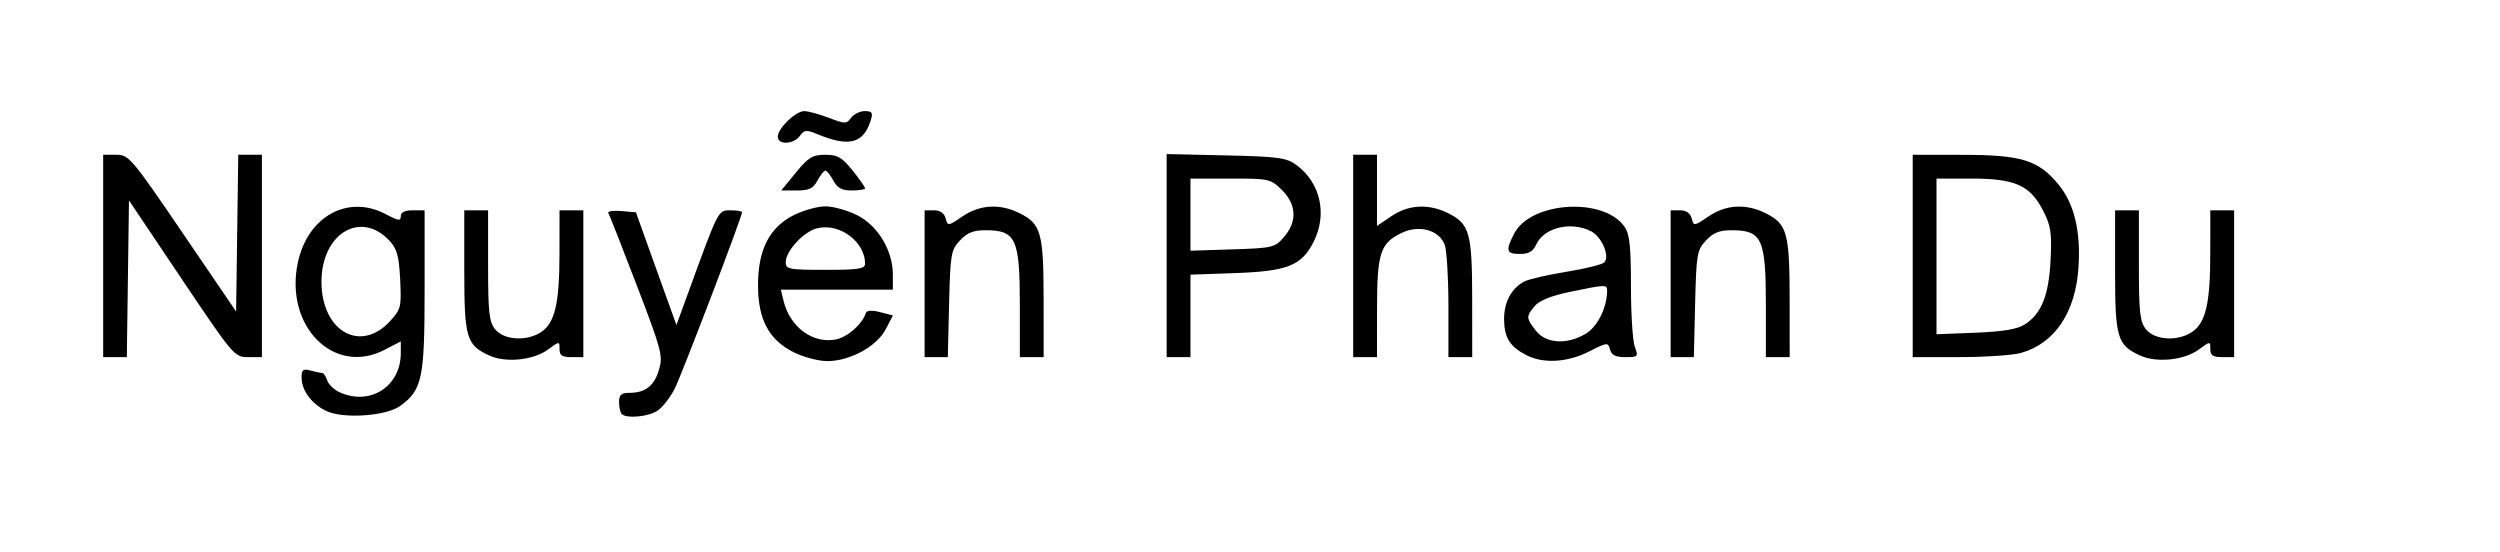
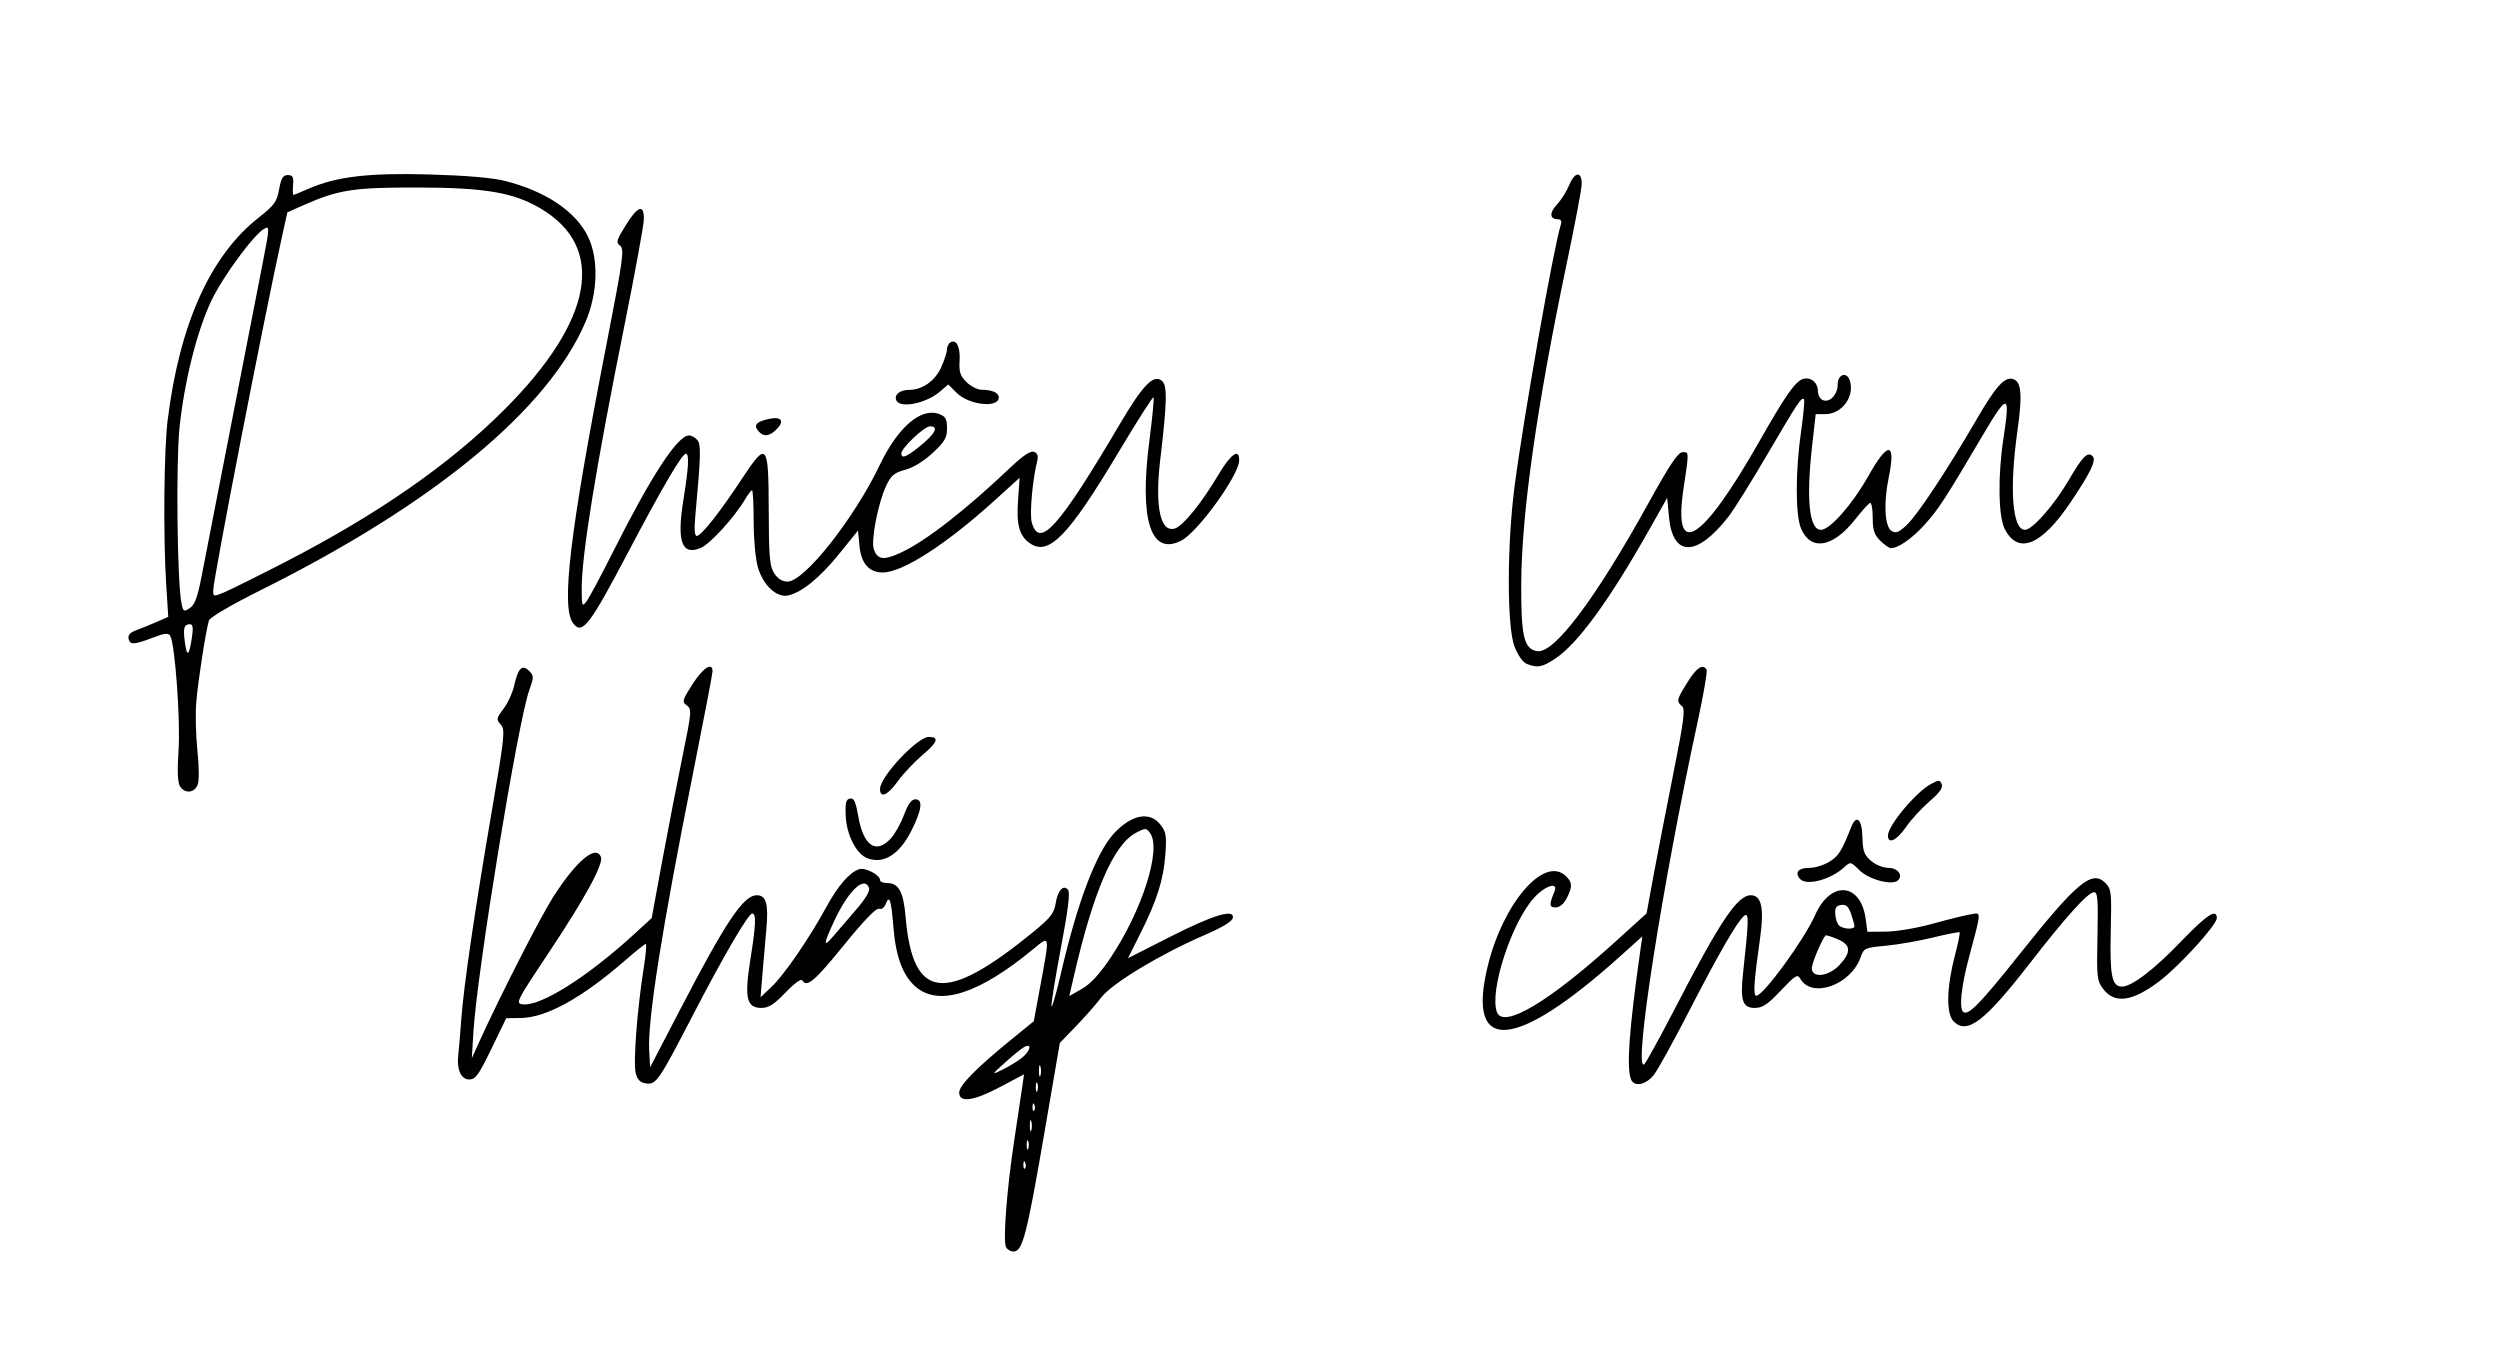
- <svg xmlns="http://www.w3.org/2000/svg" viewBox="0 0 630 139" width="630" height="139">
-   <path d="M 82.38,103.63 C 78.63,101.92 76.00,98.43 76.00,95.16 C 76.00,93.17 76.38,92.87 78.25,93.37 C 79.49,93.70 80.81,93.98 81.18,93.99 C 81.56,93.99 82.13,94.83 82.45,95.85 C 82.77,96.86 84.18,98.21 85.57,98.85 C 93.25,102.35 101.00,97.39 101.00,88.97 L 101.00,86.03 L 96.95,88.14 C 84.15,94.81 71.62,82.20 75.07,66.11 C 77.57,54.47 87.76,48.91 97.26,54.00 C 100.37,55.66 101.00,55.75 101.00,54.50 C 101.00,53.50 102.00,53.00 104.00,53.00 L 107.00,53.00 L 107.00,73.25 C 107.00,95.39 106.40,98.24 100.87,102.28 C 97.40,104.83 86.72,105.60 82.38,103.63 Z M 98.35,80.87 C 101.04,77.92 101.18,77.31 100.84,70.43 C 100.53,64.44 100.04,62.68 98.11,60.62 C 90.86,52.90 81.01,58.89 81.01,71.00 C 81.01,83.49 90.87,89.10 98.35,80.87 Z M 156.67,104.33 C 156.30,103.97 156.00,102.62 156.00,101.33 C 156.00,99.50 156.54,99.00 158.57,99.00 C 162.60,99.00 164.84,97.27 166.06,93.21 C 167.11,89.69 166.75,88.31 160.49,71.97 C 156.81,62.36 153.58,54.13 153.30,53.68 C 153.03,53.23 154.48,53.01 156.52,53.18 L 160.25,53.50 L 165.35,67.71 L 170.46,81.91 L 173.27,74.21 C 181.15,52.57 180.93,53.00 184.09,53.00 C 185.69,53.00 187.00,53.21 187.00,53.47 C 187.00,54.63 171.76,94.55 170.00,98.00 C 168.91,100.13 167.02,102.57 165.79,103.43 C 163.54,105.01 157.90,105.57 156.67,104.33 Z M 123.38,89.62 C 117.53,86.97 117.00,85.19 117.00,68.28 L 117.00,53.00 L 120.00,53.00 L 123.00,53.00 L 123.00,66.89 C 123.00,78.73 123.26,81.10 124.78,82.98 C 127.01,85.73 132.70,86.08 136.33,83.70 C 139.84,81.40 140.99,76.49 140.99,63.75 L 141.00,53.00 L 144.00,53.00 L 147.00,53.00 L 147.00,71.50 L 147.00,90.00 L 144.00,90.00 C 141.65,90.00 141.00,89.56 141.00,87.97 C 141.00,85.96 140.98,85.96 138.10,88.08 C 134.48,90.76 127.51,91.49 123.38,89.62 Z M 199.97,88.75 C 193.75,85.61 191.04,80.52 191.02,71.96 C 190.99,63.02 193.87,57.32 199.96,54.25 C 202.42,53.01 206.03,52.00 208.00,52.00 C 209.97,52.00 213.58,53.01 216.04,54.25 C 221.24,56.88 225.00,63.15 225.00,69.21 L 225.00,73.00 L 210.89,73.00 L 196.78,73.00 L 197.44,75.75 C 199.01,82.35 204.74,86.65 210.54,85.56 C 213.54,85.00 217.25,81.76 218.21,78.86 C 218.43,78.20 219.72,78.13 221.79,78.66 L 225.02,79.50 L 223.18,83.00 C 220.93,87.32 214.16,91.00 208.50,91.00 C 206.26,91.00 202.42,89.99 199.97,88.75 Z M 218.00,66.45 C 218.00,60.97 211.73,56.24 206.09,57.48 C 202.66,58.23 198.00,63.18 198.00,66.08 C 198.00,67.85 198.80,68.00 208.00,68.00 C 216.36,68.00 218.00,67.75 218.00,66.45 Z M 384.59,89.47 C 380.45,87.31 379.07,85.07 379.03,80.47 C 379.00,76.18 380.85,72.68 384.09,70.95 C 385.18,70.37 389.95,69.26 394.68,68.50 C 399.42,67.73 403.73,66.67 404.26,66.14 C 405.77,64.63 403.67,59.67 400.92,58.26 C 395.89,55.70 389.07,57.35 387.13,61.61 C 386.33,63.36 385.24,64.00 383.02,64.00 C 379.59,64.00 379.35,63.16 381.57,58.87 C 385.75,50.77 404.11,49.61 409.37,57.12 C 410.67,58.97 411.00,62.02 411.00,72.16 C 411.00,79.15 411.44,86.02 411.98,87.43 C 412.90,89.87 412.78,90.00 409.59,90.00 C 407.12,90.00 406.10,89.49 405.73,88.08 C 405.25,86.23 405.05,86.25 400.44,88.58 C 394.96,91.36 388.87,91.70 384.59,89.47 Z M 399.69,84.05 C 402.61,82.27 404.98,77.45 404.99,73.25 C 405.00,71.67 404.67,71.68 395.82,73.51 C 390.93,74.52 387.92,75.72 386.75,77.12 C 384.54,79.78 384.56,80.16 387.07,83.37 C 389.64,86.63 394.98,86.92 399.69,84.05 Z M 539.38,89.62 C 533.53,86.97 533.00,85.19 533.00,68.28 L 533.00,53.00 L 536.00,53.00 L 539.00,53.00 L 539.00,66.89 C 539.00,78.73 539.26,81.10 540.78,82.98 C 543.01,85.73 548.70,86.08 552.33,83.70 C 555.84,81.40 556.99,76.49 556.99,63.75 L 557.00,53.00 L 560.00,53.00 L 563.00,53.00 L 563.00,71.50 L 563.00,90.00 L 560.00,90.00 C 557.65,90.00 557.00,89.56 557.00,87.97 C 557.00,85.96 556.98,85.96 554.10,88.08 C 550.48,90.76 543.51,91.49 539.38,89.62 Z M 26.00,64.50 L 26.00,39.00 L 29.30,39.00 C 32.47,39.00 33.14,39.79 46.05,58.75 L 59.50,78.50 L 59.77,58.75 L 60.04,39.00 L 63.02,39.00 L 66.00,39.00 L 66.00,64.50 L 66.00,90.00 L 62.51,90.00 C 59.09,90.00 58.76,89.61 45.76,70.25 L 32.50,50.50 L 32.23,70.25 L 31.96,90.00 L 28.98,90.00 L 26.00,90.00 L 26.00,64.50 Z M 233.00,71.50 L 233.00,53.00 L 235.38,53.00 C 236.94,53.00 237.95,53.71 238.30,55.03 C 238.82,57.01 238.91,57.00 242.55,54.53 C 246.97,51.53 252.01,51.26 256.99,53.75 C 262.34,56.44 262.97,58.69 262.99,75.25 L 263.00,90.00 L 260.00,90.00 L 257.00,90.00 L 257.00,76.93 C 257.00,60.16 256.04,58.04 248.42,58.02 C 245.33,58.00 243.77,58.62 241.92,60.58 C 239.65,63.00 239.48,63.97 239.17,76.58 L 238.85,90.00 L 235.92,90.00 L 233.00,90.00 L 233.00,71.50 Z M 294.00,64.41 L 294.00,38.82 L 308.93,39.16 C 322.14,39.46 324.18,39.74 326.68,41.57 C 332.79,46.06 334.56,54.03 330.99,61.02 C 327.96,66.95 324.42,68.35 311.25,68.82 L 300.00,69.22 L 300.00,79.61 L 300.00,90.00 L 297.00,90.00 L 294.00,90.00 L 294.00,64.41 Z M 323.59,59.69 C 326.92,55.81 326.74,51.59 323.08,47.92 C 320.23,45.08 319.88,45.00 310.08,45.00 L 300.00,45.00 L 300.00,54.09 L 300.00,63.18 L 310.59,62.84 C 320.76,62.51 321.27,62.39 323.59,59.69 Z M 341.00,64.50 L 341.00,39.00 L 344.00,39.00 L 347.00,39.00 L 347.00,47.97 L 347.00,56.94 L 350.64,54.47 C 354.97,51.53 360.05,51.28 364.99,53.75 C 370.34,56.44 370.97,58.69 370.99,75.25 L 371.00,90.00 L 368.00,90.00 L 365.00,90.00 L 365.00,77.07 C 365.00,69.95 364.58,63.03 364.07,61.69 C 362.64,57.91 357.56,56.55 353.10,58.75 C 347.82,61.33 347.03,63.81 347.01,77.75 L 347.00,90.00 L 344.00,90.00 L 341.00,90.00 L 341.00,64.50 Z M 421.00,71.50 L 421.00,53.00 L 423.38,53.00 C 424.94,53.00 425.95,53.71 426.30,55.03 C 426.82,57.01 426.91,57.00 430.55,54.53 C 434.97,51.53 440.01,51.26 444.99,53.75 C 450.34,56.44 450.97,58.69 450.99,75.25 L 451.00,90.00 L 448.00,90.00 L 445.00,90.00 L 445.00,76.93 C 445.00,60.16 444.04,58.04 436.42,58.02 C 433.33,58.00 431.77,58.62 429.92,60.58 C 427.65,63.00 427.48,63.97 427.17,76.58 L 426.85,90.00 L 423.92,90.00 L 421.00,90.00 L 421.00,71.50 Z M 482.00,64.50 L 482.00,39.00 L 494.75,39.02 C 509.51,39.05 513.67,40.35 518.76,46.52 C 522.70,51.31 524.38,58.25 523.78,67.35 C 523.04,78.77 517.77,86.58 509.22,88.96 C 507.17,89.52 500.21,89.99 493.75,89.99 L 482.00,90.00 L 482.00,64.50 Z M 510.32,81.71 C 514.48,78.99 516.31,74.37 516.75,65.50 C 517.09,58.62 516.82,56.87 514.82,53.00 C 511.56,46.68 507.77,45.00 496.75,45.00 L 488.00,45.00 L 488.00,64.62 L 488.00,84.23 L 497.84,83.84 C 504.96,83.55 508.40,82.96 510.32,81.71 Z M 200.55,43.50 C 203.72,39.64 204.77,39.00 207.95,39.00 C 211.07,39.00 212.17,39.63 214.83,42.94 C 216.57,45.11 218.00,47.13 218.00,47.44 C 218.00,47.75 216.50,48.00 214.67,48.00 C 212.14,48.00 211.02,47.40 210.00,45.50 C 209.26,44.12 208.36,43.00 208.00,43.00 C 207.64,43.00 206.74,44.12 206.00,45.50 C 204.92,47.51 203.90,48.00 200.76,48.00 L 196.87,48.00 L 200.55,43.50 Z M 196.00,34.45 C 196.00,32.35 200.50,28.00 202.67,28.00 C 203.64,28.00 206.42,28.76 208.84,29.68 C 212.98,31.26 213.33,31.26 214.49,29.68 C 215.17,28.76 216.71,28.00 217.93,28.00 C 219.75,28.00 220.02,28.39 219.45,30.25 C 217.66,36.13 214.03,37.12 206.17,33.88 C 203.19,32.64 202.70,32.68 201.56,34.25 C 199.96,36.43 196.00,36.58 196.00,34.45 Z" fill="black" stroke="none" fill-rule="evenodd" />
+ <svg xmlns="http://www.w3.org/2000/svg" viewBox="0 0 821 449" width="821" height="449">
+   <path d="M 330.32,409.40 C 329.39,406.98 330.70,390.13 333.00,375.00 C 334.12,367.57 335.33,359.54 335.67,357.15 L 336.30,352.80 L 328.56,356.90 C 319.69,361.60 315.00,362.26 315.00,358.80 C 315.00,356.42 320.75,350.60 332.50,341.07 L 339.49,335.39 L 341.70,323.45 C 344.80,306.69 344.88,307.09 339.25,311.74 C 321.36,326.50 308.24,330.66 300.62,323.97 C 296.47,320.33 294.18,314.17 293.40,304.53 C 292.68,295.57 292.10,293.73 290.94,296.73 C 290.42,298.07 289.51,298.75 288.68,298.43 C 287.77,298.08 283.71,302.29 277.08,310.45 C 267.42,322.34 264.98,324.40 263.46,321.94 C 263.08,321.33 260.78,323.00 257.96,325.94 C 254.19,329.88 252.43,331.00 250.03,331.00 C 245.19,331.00 244.43,327.73 246.39,315.36 C 248.24,303.72 248.40,300.00 247.04,300.00 C 245.73,300.00 237.70,313.77 227.30,333.84 C 216.37,354.94 215.50,356.20 212.21,355.81 C 210.32,355.58 209.41,354.70 208.79,352.50 C 207.89,349.32 209.23,331.53 211.39,317.95 C 212.09,313.58 212.39,310.00 212.07,310.00 C 211.75,310.00 208.77,312.37 205.46,315.26 C 191.23,327.67 179.47,334.18 171.07,334.31 L 166.24,334.38 L 161.37,344.44 C 157.18,353.09 156.16,354.50 154.07,354.50 C 151.36,354.50 149.91,351.13 150.51,346.25 C 150.70,344.74 151.13,339.68 151.46,335.00 C 152.24,324.05 155.86,299.31 161.55,266.12 C 165.75,241.61 165.95,239.60 164.44,237.93 C 162.92,236.25 162.98,235.90 165.34,232.79 C 166.74,230.96 168.33,227.50 168.86,225.11 C 170.15,219.39 171.49,218.07 173.74,220.31 C 175.36,221.93 175.36,222.31 173.78,226.77 C 170.03,237.33 156.67,319.12 155.48,338.77 L 154.95,347.50 L 157.68,341.50 C 164.43,326.66 177.55,301.00 181.67,294.56 C 189.33,282.61 195.73,277.26 197.35,281.46 C 198.23,283.76 192.03,295.11 180.11,313.00 C 169.57,328.83 169.23,329.51 171.64,329.82 C 177.53,330.58 193.13,320.71 208.75,306.33 L 214.01,301.50 L 217.51,282.50 C 219.45,272.05 222.44,256.63 224.17,248.22 C 227.14,233.76 227.21,232.88 225.55,231.66 C 223.91,230.46 224.04,229.98 227.42,224.69 C 230.87,219.31 234.00,217.28 234.00,220.44 C 234.00,221.23 231.09,236.41 227.54,254.19 C 217.42,304.79 212.63,335.10 213.19,345.00 L 213.50,350.50 L 223.16,331.92 C 238.42,302.54 244.14,294.00 248.55,294.00 C 251.63,294.00 252.43,296.90 251.66,305.28 C 251.34,308.70 250.79,315.10 250.42,319.50 L 249.77,327.50 L 253.45,324.00 C 257.57,320.09 265.92,307.91 271.32,297.95 C 275.13,290.93 279.01,286.45 282.15,285.45 C 284.19,284.81 289.00,287.32 289.00,289.02 C 289.00,289.56 290.06,290.00 291.35,290.00 C 295.15,290.00 296.69,292.84 297.41,301.19 C 299.77,328.54 310.29,329.77 339.27,306.10 C 344.91,301.49 346.15,299.93 346.65,296.80 C 347.35,292.40 349.21,290.33 350.76,292.24 C 351.47,293.12 350.75,298.92 348.37,311.45 C 346.50,321.32 345.13,329.87 345.32,330.45 C 345.52,331.03 346.92,326.10 348.45,319.50 C 353.80,296.34 360.04,279.91 365.86,273.66 C 371.60,267.50 377.55,266.35 381.03,270.75 C 382.94,273.16 383.15,274.38 382.71,280.50 C 382.12,288.83 379.97,295.65 374.48,306.59 L 370.42,314.68 L 383.96,307.80 C 398.42,300.45 405.48,298.31 404.85,301.47 C 404.63,302.61 401.35,304.59 395.66,307.04 C 381.26,313.25 365.23,322.90 361.74,327.47 C 360.05,329.69 356.28,333.98 353.36,337.00 L 348.05,342.50 L 342.98,372.00 C 337.25,405.40 335.80,411.00 332.89,411.00 C 331.82,411.00 330.66,410.28 330.32,409.40 Z M 336.68,381.81 C 336.36,381.01 336.13,381.25 336.08,382.42 C 336.04,383.47 336.27,384.06 336.60,383.73 C 336.94,383.40 336.97,382.53 336.68,381.81 Z M 337.66,374.75 C 337.38,374.06 337.16,374.62 337.16,376.00 C 337.16,377.38 337.38,377.94 337.66,377.25 C 337.94,376.56 337.94,375.44 337.66,374.75 Z M 338.69,368.27 C 338.44,367.30 338.22,367.85 338.19,369.50 C 338.17,371.15 338.38,371.95 338.66,371.27 C 338.93,370.59 338.95,369.24 338.69,368.27 Z M 339.68,362.81 C 339.36,362.01 339.13,362.25 339.08,363.42 C 339.04,364.47 339.27,365.06 339.60,364.73 C 339.94,364.40 339.97,363.53 339.68,362.81 Z M 340.66,355.75 C 340.38,355.06 340.16,355.62 340.16,357.00 C 340.16,358.38 340.38,358.94 340.66,358.25 C 340.94,357.56 340.94,356.44 340.66,355.75 Z M 341.69,350.27 C 341.44,349.30 341.22,349.85 341.19,351.50 C 341.17,353.15 341.38,353.95 341.66,353.27 C 341.93,352.59 341.95,351.24 341.69,350.27 Z M 335.25,347.66 C 338.36,345.36 339.18,342.27 336.25,343.91 C 335.29,344.45 332.48,346.74 330.00,348.99 C 325.52,353.06 325.52,353.07 329.00,351.39 C 330.93,350.45 333.74,348.78 335.25,347.66 Z M 364.72,314.52 C 375.14,298.93 381.51,278.81 377.68,273.57 C 376.43,271.87 376.17,271.86 373.16,273.42 C 365.74,277.26 359.12,292.52 352.60,320.81 L 351.15,327.11 L 355.33,324.72 C 358.17,323.08 361.16,319.84 364.72,314.52 Z M 281.08,298.82 C 284.23,295.18 285.78,292.58 285.39,291.57 C 283.82,287.48 278.53,292.57 273.85,302.66 C 270.35,310.22 270.30,311.40 273.61,307.50 C 275.02,305.85 278.38,301.94 281.08,298.82 Z M 535.61,354.42 C 534.11,350.51 534.98,338.39 538.63,312.50 L 539.34,307.50 L 532.11,314.00 C 497.41,345.19 481.41,346.32 488.62,317.06 C 493.67,296.58 506.96,281.13 514.04,287.54 C 516.40,289.67 516.49,291.16 514.47,295.05 C 513.52,296.89 512.16,298.00 510.86,298.00 C 508.75,298.00 508.69,297.14 510.49,292.75 C 511.86,289.44 507.39,290.83 503.77,294.84 C 496.32,303.08 489.01,325.66 491.61,332.42 C 493.73,337.94 508.74,328.98 530.61,309.14 L 540.73,299.97 L 542.98,287.73 C 544.22,281.01 547.14,265.94 549.48,254.25 C 553.01,236.56 553.49,232.82 552.36,231.88 C 550.47,230.31 550.59,229.80 554.15,224.07 C 557.14,219.25 559.20,217.89 560.45,219.91 C 560.76,220.42 559.47,227.95 557.58,236.66 C 545.83,290.95 536.32,351.78 539.92,349.55 C 540.43,349.24 544.97,341.01 550.01,331.27 C 564.97,302.35 570.57,294.00 574.97,294.00 C 578.47,294.00 579.40,298.25 578.02,308.00 C 575.97,322.52 575.68,327.00 576.78,327.00 C 579.09,327.00 592.56,308.51 596.11,300.47 C 601.18,289.02 611.10,289.83 612.70,301.84 L 613.26,306.00 L 619.38,305.95 C 622.75,305.92 629.55,304.77 634.50,303.40 C 639.45,302.02 645.03,300.64 646.89,300.32 C 650.82,299.66 650.84,298.52 646.63,314.36 C 643.99,324.26 643.28,331.44 644.84,332.40 C 646.55,333.46 650.51,329.35 663.42,313.13 C 682.06,289.71 687.03,285.58 691.37,289.93 C 693.37,291.94 693.48,292.89 693.17,305.96 C 692.83,320.45 693.55,324.00 696.84,324.00 C 700.08,324.00 707.40,318.41 716.28,309.15 C 724.66,300.43 728.00,298.23 728.00,301.47 C 728.00,303.78 715.65,317.34 708.96,322.37 C 700.12,329.01 694.38,329.73 690.61,324.67 C 688.65,322.05 688.52,320.79 688.81,307.42 C 689.07,295.31 688.88,293.00 687.66,293.00 C 685.72,293.00 678.51,300.99 666.64,316.29 C 651.72,335.52 646.02,339.87 641.57,335.43 C 639.06,332.92 639.24,324.25 642.03,313.63 C 643.05,309.74 643.73,306.39 643.53,306.19 C 643.33,305.99 639.41,306.75 634.83,307.87 C 630.25,309.00 623.26,310.21 619.30,310.58 C 612.39,311.22 612.07,311.37 611.03,314.35 C 607.83,323.51 594.94,328.07 591.18,321.36 C 590.32,319.82 589.53,320.31 584.81,325.30 C 580.45,329.92 578.82,331.00 576.23,331.00 C 572.27,331.00 571.44,328.56 572.41,319.66 C 574.36,301.78 574.40,299.43 572.73,300.81 C 570.45,302.70 564.40,313.19 554.46,332.50 C 549.64,341.85 544.62,350.96 543.30,352.75 C 540.70,356.27 536.65,357.15 535.61,354.42 Z M 604.10,316.89 C 608.06,312.65 607.86,310.26 603.39,308.39 C 601.41,307.56 599.66,307.02 599.51,307.19 C 598.21,308.68 595.00,316.35 595.00,317.96 C 595.00,321.35 600.55,320.70 604.10,316.89 Z M 609.00,304.15 C 609.00,303.68 608.50,301.86 607.88,300.09 C 607.03,297.65 606.26,296.96 604.63,297.20 C 602.95,297.44 602.54,298.12 602.71,300.42 C 602.83,302.02 603.50,303.70 604.21,304.15 C 605.91,305.23 609.00,305.23 609.00,304.15 Z M 591.05,288.56 C 589.30,286.45 590.62,285.00 594.31,285.00 C 596.06,284.99 598.97,284.10 600.76,283.00 C 603.77,281.17 604.79,279.56 607.91,271.67 C 609.65,267.28 611.48,268.94 611.63,275.03 C 611.74,279.52 612.20,280.77 614.44,282.70 C 615.93,283.99 618.42,285.00 620.09,285.00 C 623.20,285.00 625.04,287.36 623.30,289.10 C 621.50,290.90 613.70,288.86 610.63,285.78 C 607.76,282.92 607.73,282.91 605.62,284.82 C 601.03,288.99 593.10,291.03 591.05,288.56 Z M 284.92,281.88 C 281.25,280.55 277.99,274.20 277.72,267.85 C 277.55,263.66 277.83,262.50 279.13,262.24 C 280.42,261.97 281.00,263.21 281.86,268.09 C 283.57,277.82 287.67,280.62 292.52,275.38 C 293.86,273.94 295.81,270.45 296.86,267.63 C 298.23,263.98 299.31,262.50 300.64,262.50 C 303.20,262.50 302.72,266.06 299.25,272.90 C 295.32,280.63 290.24,283.82 284.92,281.88 Z M 620.00,274.40 C 620.00,271.08 629.30,259.99 634.27,257.38 C 636.75,256.08 637.10,256.10 637.67,257.57 C 638.11,258.72 636.89,260.41 633.63,263.19 C 631.07,265.39 627.61,269.16 625.94,271.59 C 622.89,276.01 620.00,277.39 620.00,274.40 Z M 289.00,259.09 C 289.00,255.09 301.27,242.00 305.02,242.00 C 308.53,242.00 307.95,243.73 303.02,247.88 C 300.32,250.17 296.65,254.05 294.88,256.52 C 291.50,261.22 289.00,262.32 289.00,259.09 Z M 59.01,258.02 C 58.34,256.76 58.20,252.59 58.63,246.50 C 59.31,236.83 57.47,211.37 55.90,208.84 C 55.25,207.79 54.17,207.89 50.30,209.37 C 43.98,211.78 42.65,211.85 42.22,209.75 C 41.97,208.57 42.77,207.68 44.68,206.99 C 46.23,206.43 49.25,205.20 51.38,204.27 L 55.26,202.58 L 54.57,191.77 C 53.58,176.12 53.84,147.75 55.06,137.95 C 58.98,106.37 69.08,83.93 84.99,71.43 C 90.10,67.41 90.91,66.28 91.66,62.18 C 92.34,58.46 92.93,57.50 94.51,57.50 C 96.14,57.50 96.45,58.09 96.25,60.75 C 96.11,62.54 96.16,64.00 96.37,64.00 C 96.58,64.00 98.72,63.13 101.12,62.07 C 110.40,57.99 120.89,56.73 140.88,57.29 C 153.05,57.63 161.69,58.36 165.82,59.41 C 179.24,62.81 189.09,69.42 193.11,77.73 C 196.64,85.01 196.32,96.21 192.33,105.61 C 180.12,134.37 142.76,165.29 85.97,193.63 C 75.95,198.63 68.91,202.74 68.61,203.77 C 67.59,207.18 65.03,223.63 64.46,230.50 C 64.13,234.35 64.30,241.53 64.83,246.46 C 65.39,251.64 65.43,256.38 64.92,257.71 C 63.84,260.54 60.46,260.72 59.01,258.02 Z M 63.00,209.51 C 63.51,206.15 63.36,205.00 62.40,205.00 C 60.44,205.00 60.08,206.21 60.70,210.83 C 61.39,215.94 62.08,215.54 63.00,209.51 Z M 66.18,189.39 C 67.12,184.50 71.54,161.82 76.00,139.00 C 80.45,116.17 85.12,92.24 86.38,85.81 C 88.54,74.68 88.56,74.16 86.80,75.11 C 83.42,76.91 73.13,90.91 69.40,98.77 C 64.67,108.74 60.51,125.35 58.95,140.50 C 57.74,152.27 58.20,191.83 59.63,198.29 C 60.20,200.87 60.40,200.98 62.36,199.68 C 63.95,198.62 64.88,196.12 66.18,189.39 Z M 93.44,184.68 C 123.88,169.02 147.65,152.51 165.58,134.58 C 194.93,105.24 199.24,81.19 177.44,68.41 C 168.59,63.22 159.34,61.64 137.50,61.58 C 116.14,61.52 111.21,62.28 99.60,67.41 L 94.37,69.73 L 92.63,77.61 C 86.49,105.48 70.00,190.32 70.00,194.04 C 70.00,195.94 70.16,195.96 73.69,194.49 C 75.71,193.64 84.60,189.23 93.44,184.68 Z M 501.36,218.01 C 500.09,217.50 498.46,215.18 497.36,212.32 C 494.87,205.87 494.87,179.25 497.35,160.00 C 500.26,137.52 510.16,81.43 512.58,73.75 C 512.94,72.61 512.61,72.00 511.63,72.00 C 508.89,72.00 508.74,69.88 511.30,67.17 C 512.68,65.70 514.52,62.77 515.39,60.66 C 517.21,56.25 519.54,56.22 519.42,60.60 C 519.38,62.19 517.22,73.62 514.62,86.00 C 504.64,133.59 499.66,168.62 499.57,192.00 C 499.50,209.10 500.50,213.21 504.88,213.84 C 510.45,214.63 524.01,196.59 541.20,165.50 C 548.37,152.54 551.07,148.50 552.55,148.50 C 554.72,148.50 554.71,148.17 552.86,160.52 C 549.32,184.24 559.02,178.06 578.06,144.45 C 586.24,130.03 589.57,125.27 592.05,124.48 C 594.65,123.66 597.00,125.58 597.00,128.52 C 597.00,129.76 597.75,131.08 598.68,131.43 C 600.95,132.30 603.50,129.55 603.50,126.23 C 603.50,122.86 606.53,121.94 607.50,125.02 C 609.14,130.17 604.87,136.00 599.45,136.00 L 596.28,136.00 L 595.14,146.04 C 593.09,164.04 594.12,174.00 598.01,174.00 C 600.96,174.00 608.39,165.55 613.57,156.32 C 620.05,144.78 622.69,144.98 620.25,156.84 C 618.51,165.31 618.93,172.94 621.21,174.37 C 622.59,175.23 623.56,174.85 626.11,172.47 C 629.69,169.13 639.29,154.63 649.00,137.92 C 655.59,126.57 658.45,123.47 661.30,124.56 C 663.85,125.54 664.16,129.84 662.53,141.45 C 659.82,160.74 660.83,174.00 665.01,174.00 C 667.43,174.00 674.61,165.85 679.37,157.68 C 683.95,149.82 685.59,148.19 687.23,149.83 C 688.51,151.11 686.52,155.26 679.95,165.00 C 670.42,179.15 662.79,182.26 658.38,173.79 C 656.25,169.70 656.04,156.31 657.93,144.00 C 660.22,129.01 659.42,128.89 651.10,143.00 C 638.60,164.18 636.66,167.16 632.13,172.20 C 627.98,176.82 623.44,180.00 621.00,180.00 C 620.40,180.00 618.80,178.90 617.45,177.55 C 615.49,175.58 615.00,174.07 615.00,169.96 C 615.00,167.14 614.60,164.98 614.11,165.17 C 613.62,165.35 611.42,167.79 609.22,170.59 C 601.91,179.87 594.60,181.08 591.45,173.53 C 589.58,169.07 589.60,154.73 591.49,141.54 C 592.27,136.06 592.70,131.36 592.44,131.11 C 591.63,130.29 590.46,132.05 580.53,149.00 C 575.22,158.07 569.43,167.36 567.66,169.63 C 557.31,182.93 549.37,183.05 548.11,169.93 L 547.50,163.50 L 541.58,174.00 C 528.61,196.99 518.24,211.25 510.89,216.19 C 506.50,219.13 504.90,219.44 501.36,218.01 Z M 188.26,204.75 C 184.17,199.56 187.07,175.17 199.15,113.20 C 204.65,84.97 205.09,81.78 203.65,80.70 C 202.23,79.63 202.43,78.90 205.48,74.00 C 209.46,67.59 211.53,66.90 211.44,72.00 C 211.41,73.92 208.61,89.22 205.24,106.00 C 195.67,153.51 190.98,182.40 191.03,193.50 C 191.06,199.11 191.16,199.37 192.61,197.50 C 193.45,196.40 197.31,189.20 201.18,181.50 C 213.85,156.27 222.50,143.00 226.28,143.00 C 227.09,143.00 228.32,143.68 229.01,144.51 C 230.25,146.01 230.16,149.55 228.40,168.75 C 227.93,173.80 228.07,176.00 228.84,176.00 C 230.27,176.00 236.42,168.21 243.55,157.38 C 251.88,144.73 252.39,145.32 252.45,167.54 C 252.49,183.07 252.75,185.96 254.27,188.29 C 255.44,190.08 256.92,191.00 258.63,191.00 C 264.15,191.00 280.46,170.37 288.93,152.67 C 294.89,140.23 302.50,133.72 308.45,135.98 C 310.55,136.78 311.00,137.61 311.00,140.66 C 311.00,143.78 310.27,145.04 306.30,148.74 C 303.42,151.42 299.93,153.56 297.29,154.27 C 293.70,155.23 292.65,156.10 291.05,159.46 C 288.36,165.12 285.93,177.69 286.99,180.48 C 288.28,183.86 290.23,184.08 295.82,181.49 C 303.99,177.71 316.88,167.70 331.71,153.64 C 336.00,149.58 338.43,147.95 339.57,148.39 C 340.73,148.83 341.04,149.72 340.61,151.43 C 339.08,157.53 338.08,168.78 338.82,171.50 C 341.28,180.46 347.67,173.33 367.87,139.07 C 375.36,126.36 378.85,122.80 381.57,125.06 C 383.39,126.57 383.28,131.92 381.02,151.00 C 379.20,166.40 381.06,175.07 385.87,173.54 C 388.55,172.69 394.62,165.18 400.15,155.87 C 404.26,148.95 407.05,147.06 406.94,151.25 C 406.82,156.13 393.39,174.71 387.96,177.52 C 377.86,182.74 374.06,170.73 377.49,144.44 C 378.46,137.00 379.05,130.72 378.81,130.47 C 378.56,130.23 373.30,138.51 367.10,148.87 C 351.03,175.77 344.51,182.53 338.46,178.57 C 334.77,176.15 333.73,172.52 334.33,164.19 L 334.85,156.89 L 326.68,164.30 C 310.66,178.82 296.41,188.00 289.86,188.00 C 285.41,188.00 282.80,185.02 282.26,179.30 L 281.77,174.23 L 275.63,181.83 C 269.32,189.65 263.44,194.46 258.91,195.53 C 255.12,196.42 250.63,192.27 248.89,186.28 C 248.11,183.59 247.50,177.02 247.50,171.25 C 247.50,165.62 247.26,161.01 246.97,161.00 C 246.67,161.00 245.62,162.37 244.63,164.06 C 241.14,169.96 233.16,178.69 230.10,179.96 C 223.85,182.55 222.20,177.86 224.46,163.95 C 226.15,153.52 226.39,149.00 225.25,149.00 C 223.97,149.00 217.48,160.07 206.34,181.25 C 193.59,205.47 191.24,208.53 188.26,204.75 Z M 301.61,146.92 C 307.13,142.53 308.51,140.00 305.38,140.00 C 303.56,140.00 296.00,147.16 296.00,148.88 C 296.00,150.71 297.50,150.18 301.61,146.92 Z M 248.96,141.46 C 247.39,139.56 248.45,138.43 252.65,137.55 C 256.63,136.71 257.72,138.28 255.04,140.96 C 252.60,143.40 250.70,143.55 248.96,141.46 Z M 294.32,131.40 C 293.60,129.52 295.56,128.04 298.80,128.02 C 302.95,127.99 307.08,125.04 309.06,120.68 C 310.10,118.38 310.97,115.74 310.98,114.81 C 310.99,113.88 311.49,112.82 312.09,112.45 C 314.05,111.23 315.41,113.92 315.13,118.47 C 314.90,122.14 315.31,123.40 317.38,125.47 C 318.77,126.86 321.02,128.00 322.37,128.00 C 325.80,128.00 328.00,128.98 328.00,130.50 C 328.00,134.12 318.21,133.06 314.14,128.99 L 311.41,126.25 L 308.70,128.58 C 304.09,132.55 295.42,134.25 294.32,131.40 Z" fill="black" stroke="none" fill-rule="evenodd" />
</svg>
